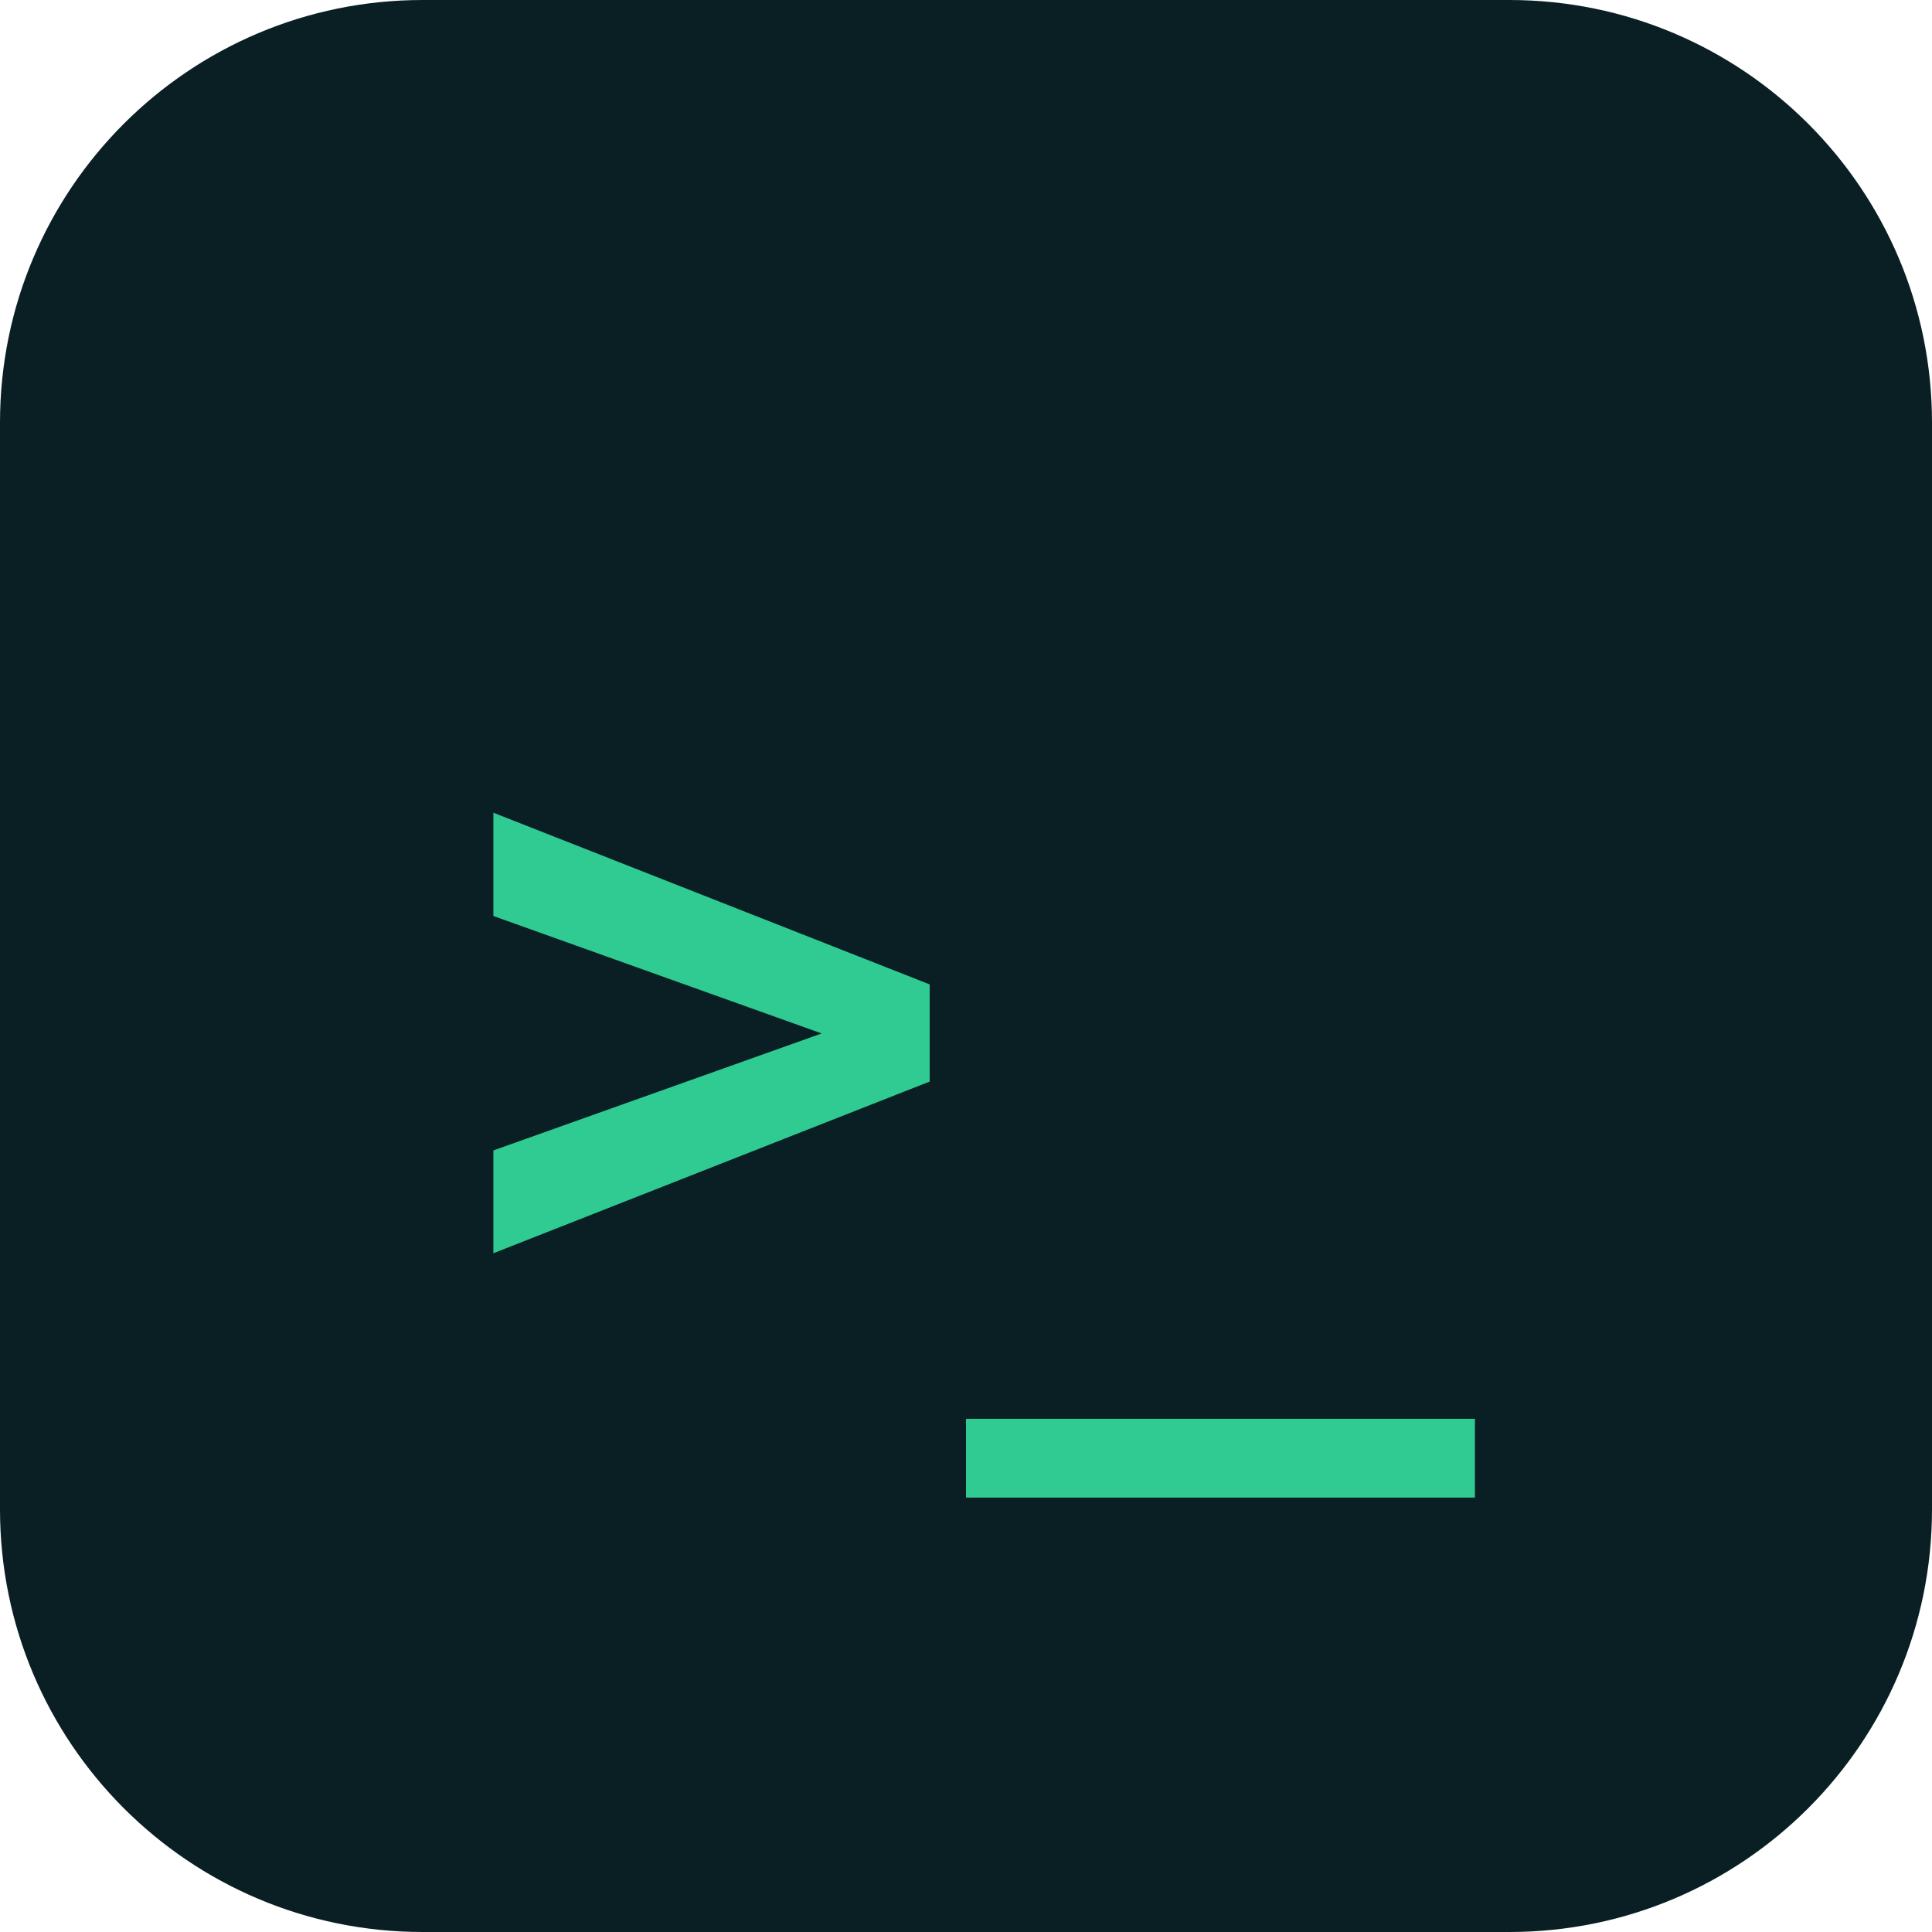
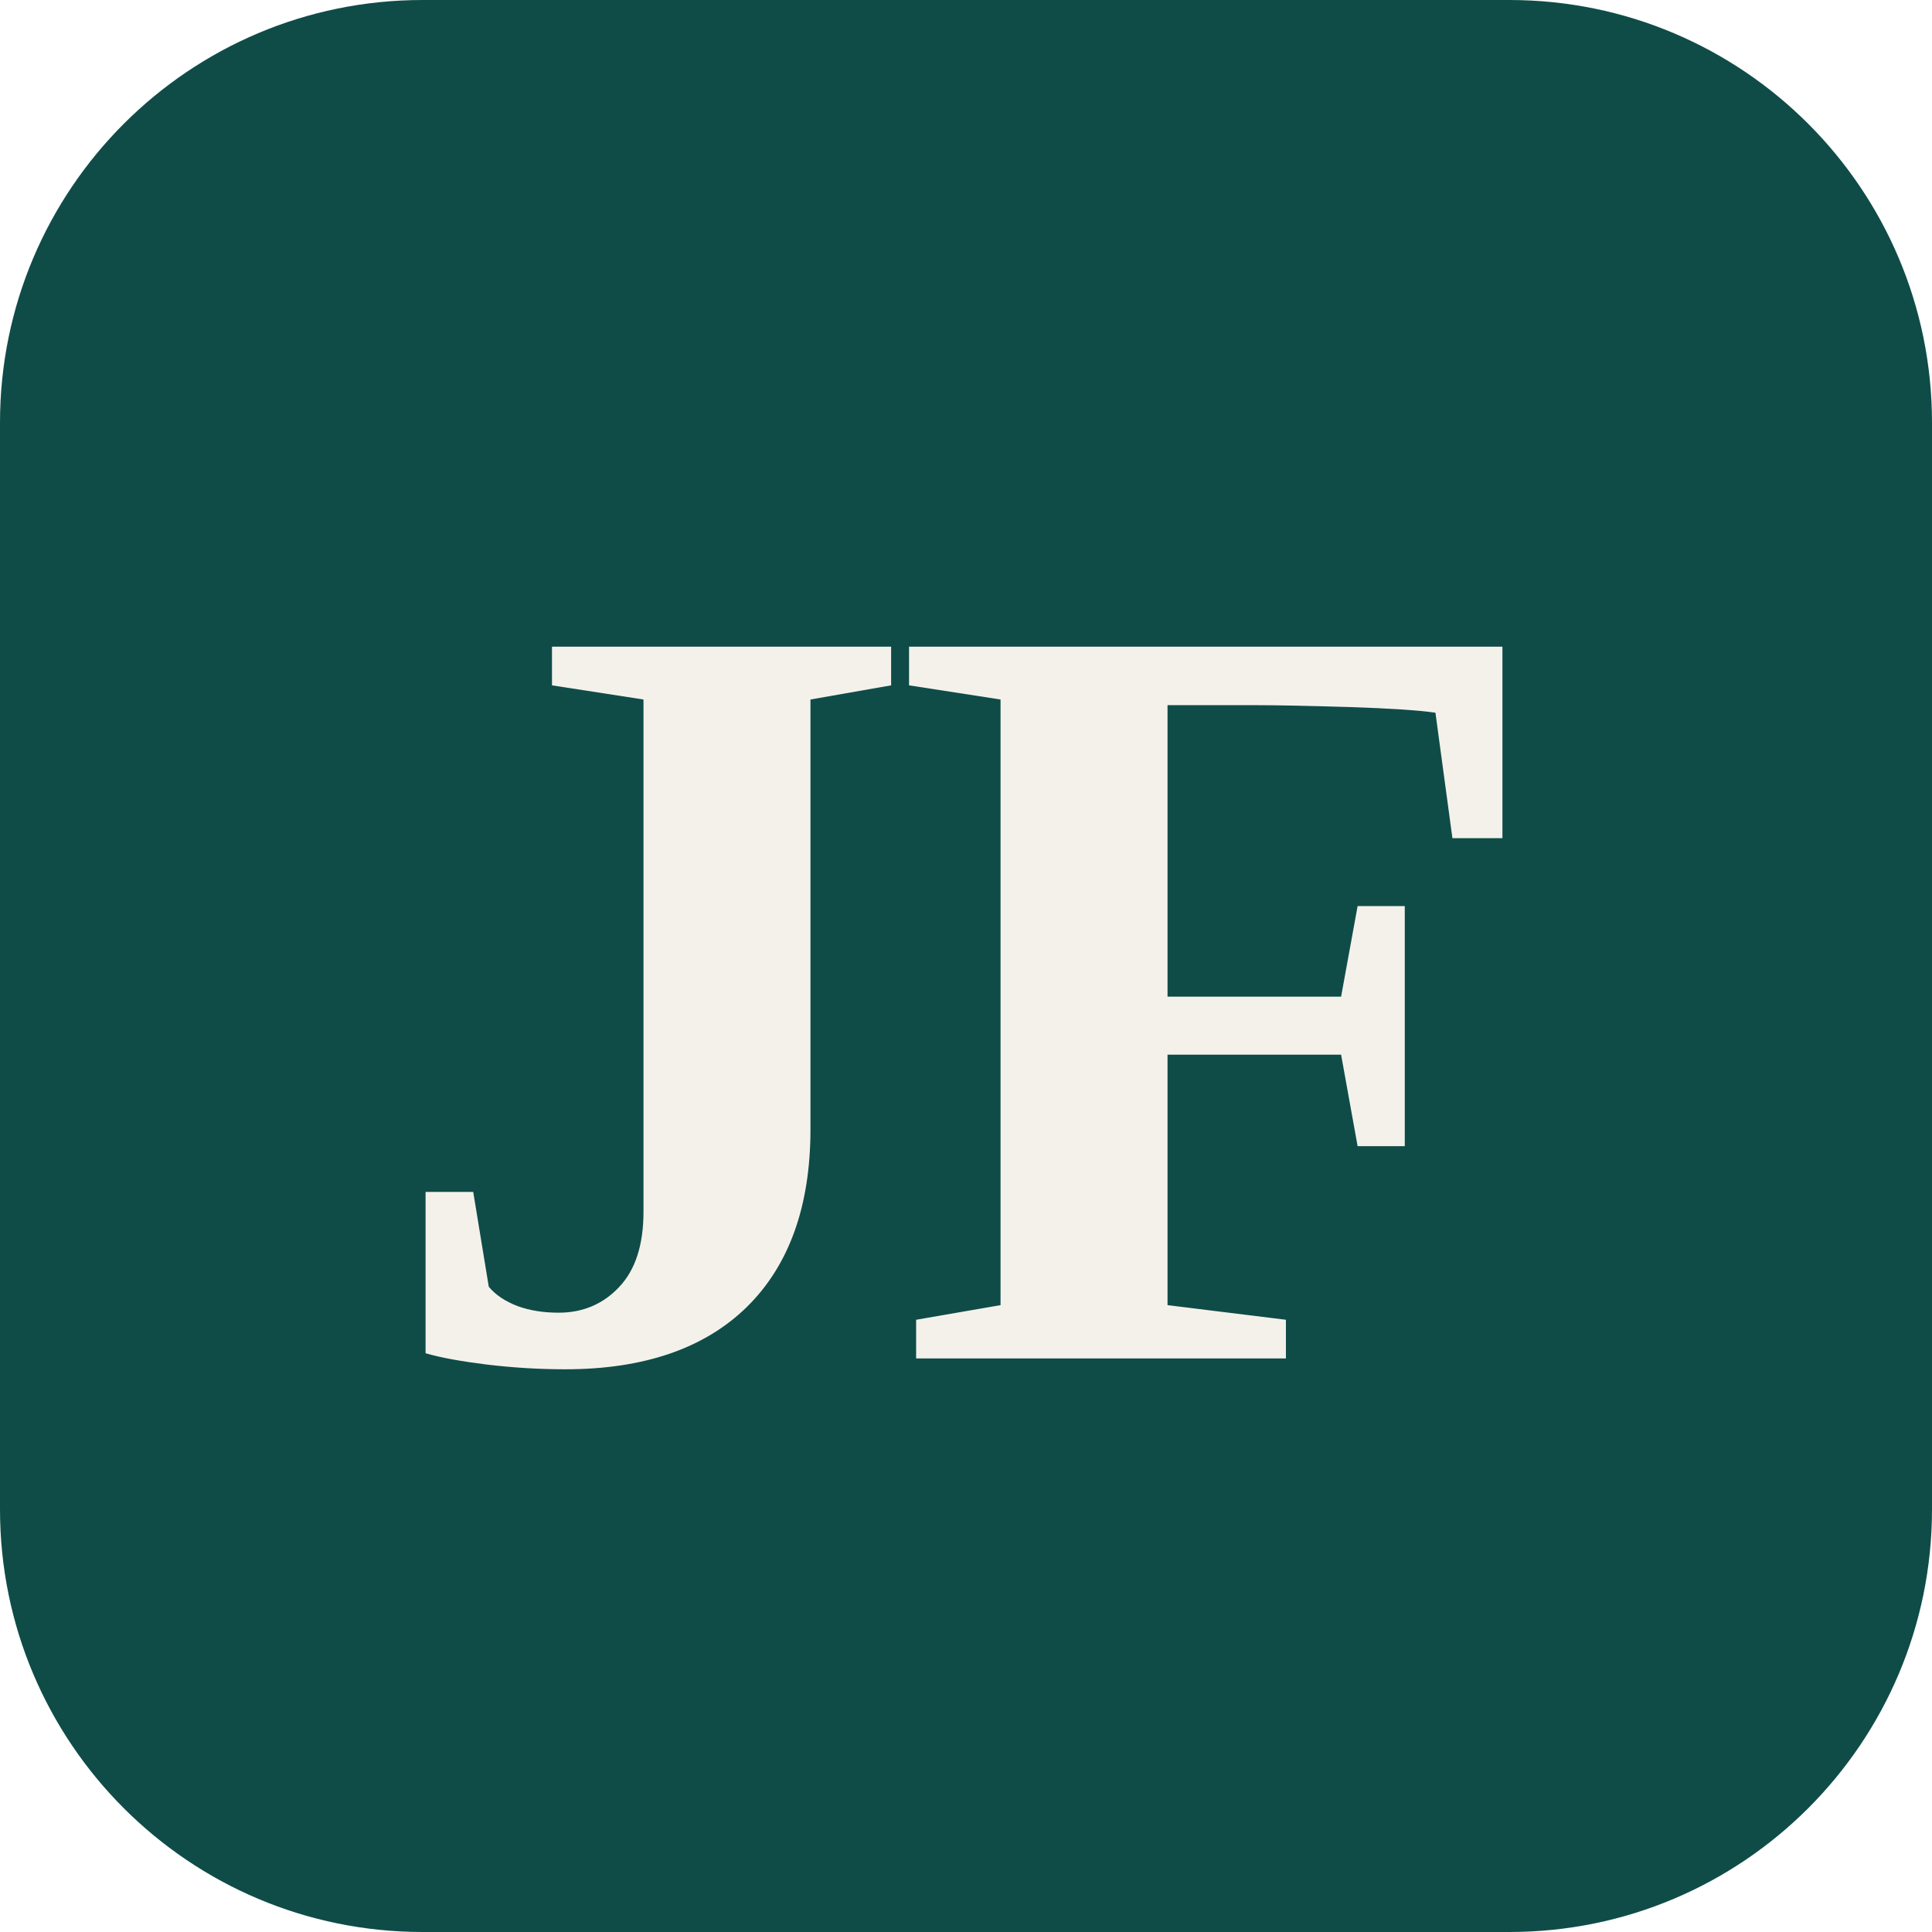
<svg xmlns="http://www.w3.org/2000/svg" viewBox="0 0 64 64">
-   <rect width="64" height="64" rx="14" fill="#0A1F24" />
-   <text x="32" y="43" text-anchor="middle" font-family="ui-monospace,Consolas,Menlo,monospace" font-size="28" font-weight="700" fill="#2FCB92">&gt;_</text>
+   <rect width="64" height="64" rx="14" fill="#0F4C48" />
+   <text x="32" y="45" text-anchor="middle" font-family="Newsreader, Georgia, 'Times New Roman', serif" font-size="36" font-weight="600" fill="#F4F1EB" letter-spacing="-1">JF</text>
</svg>
